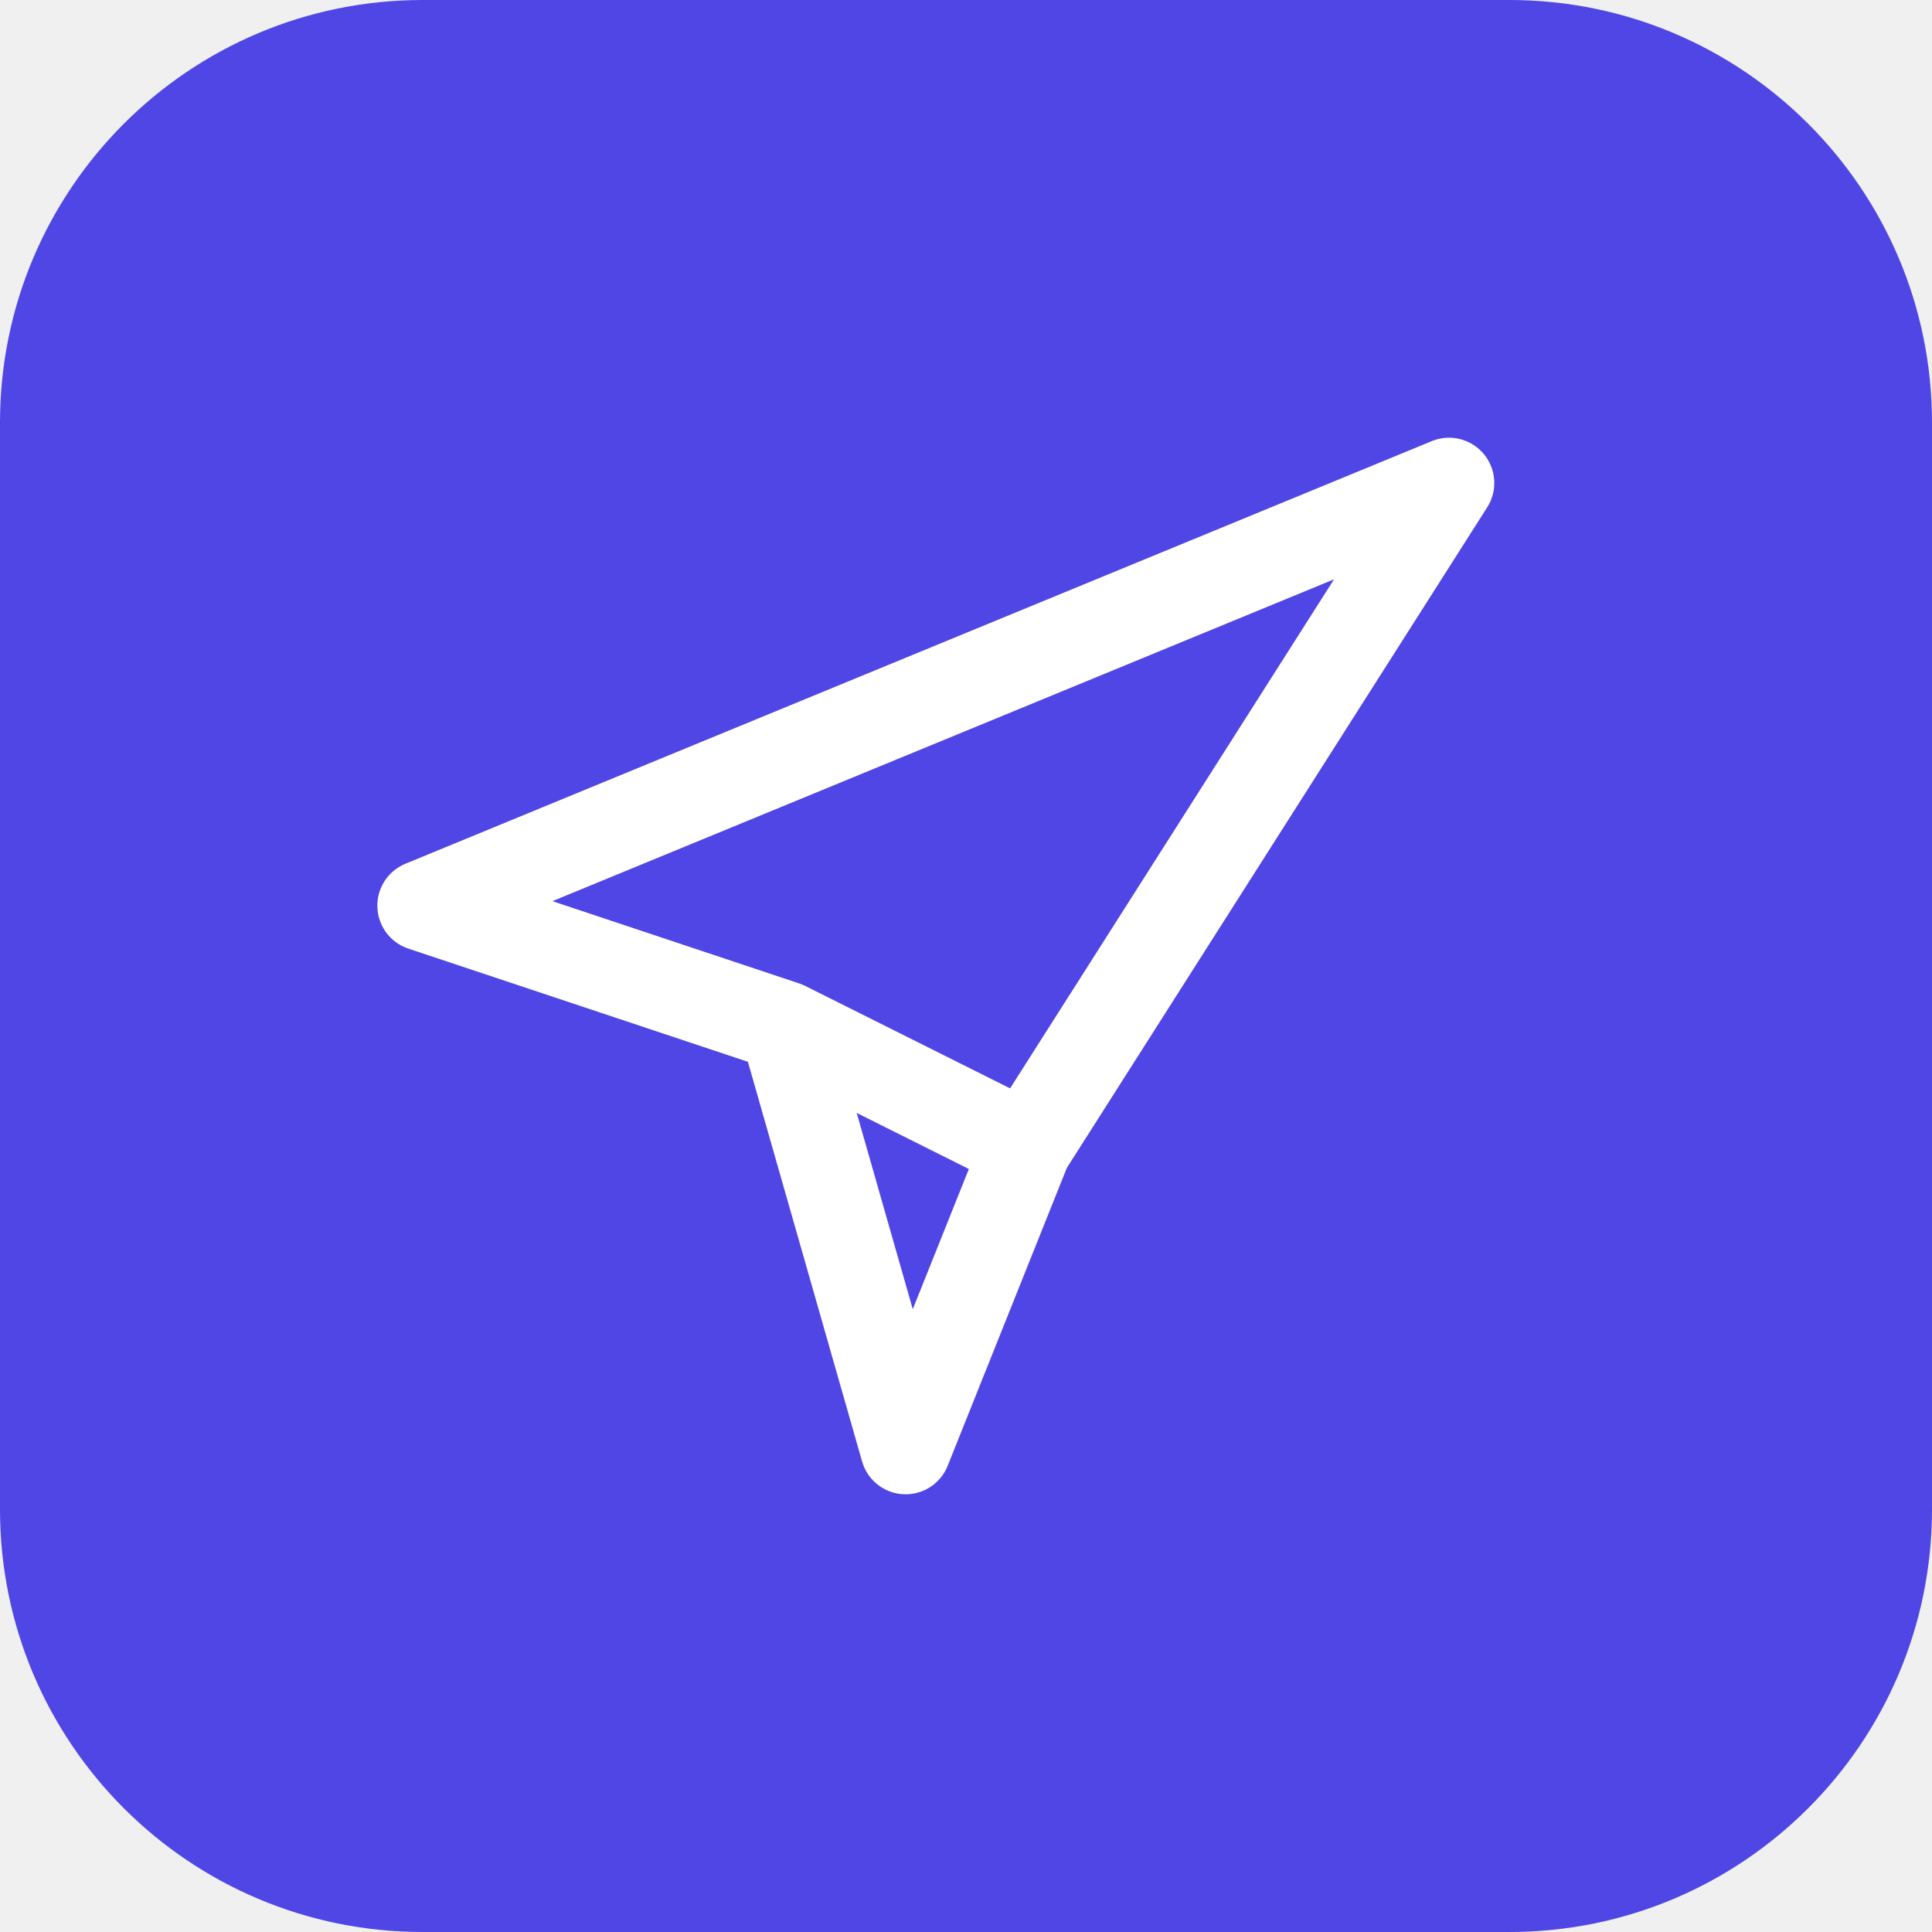
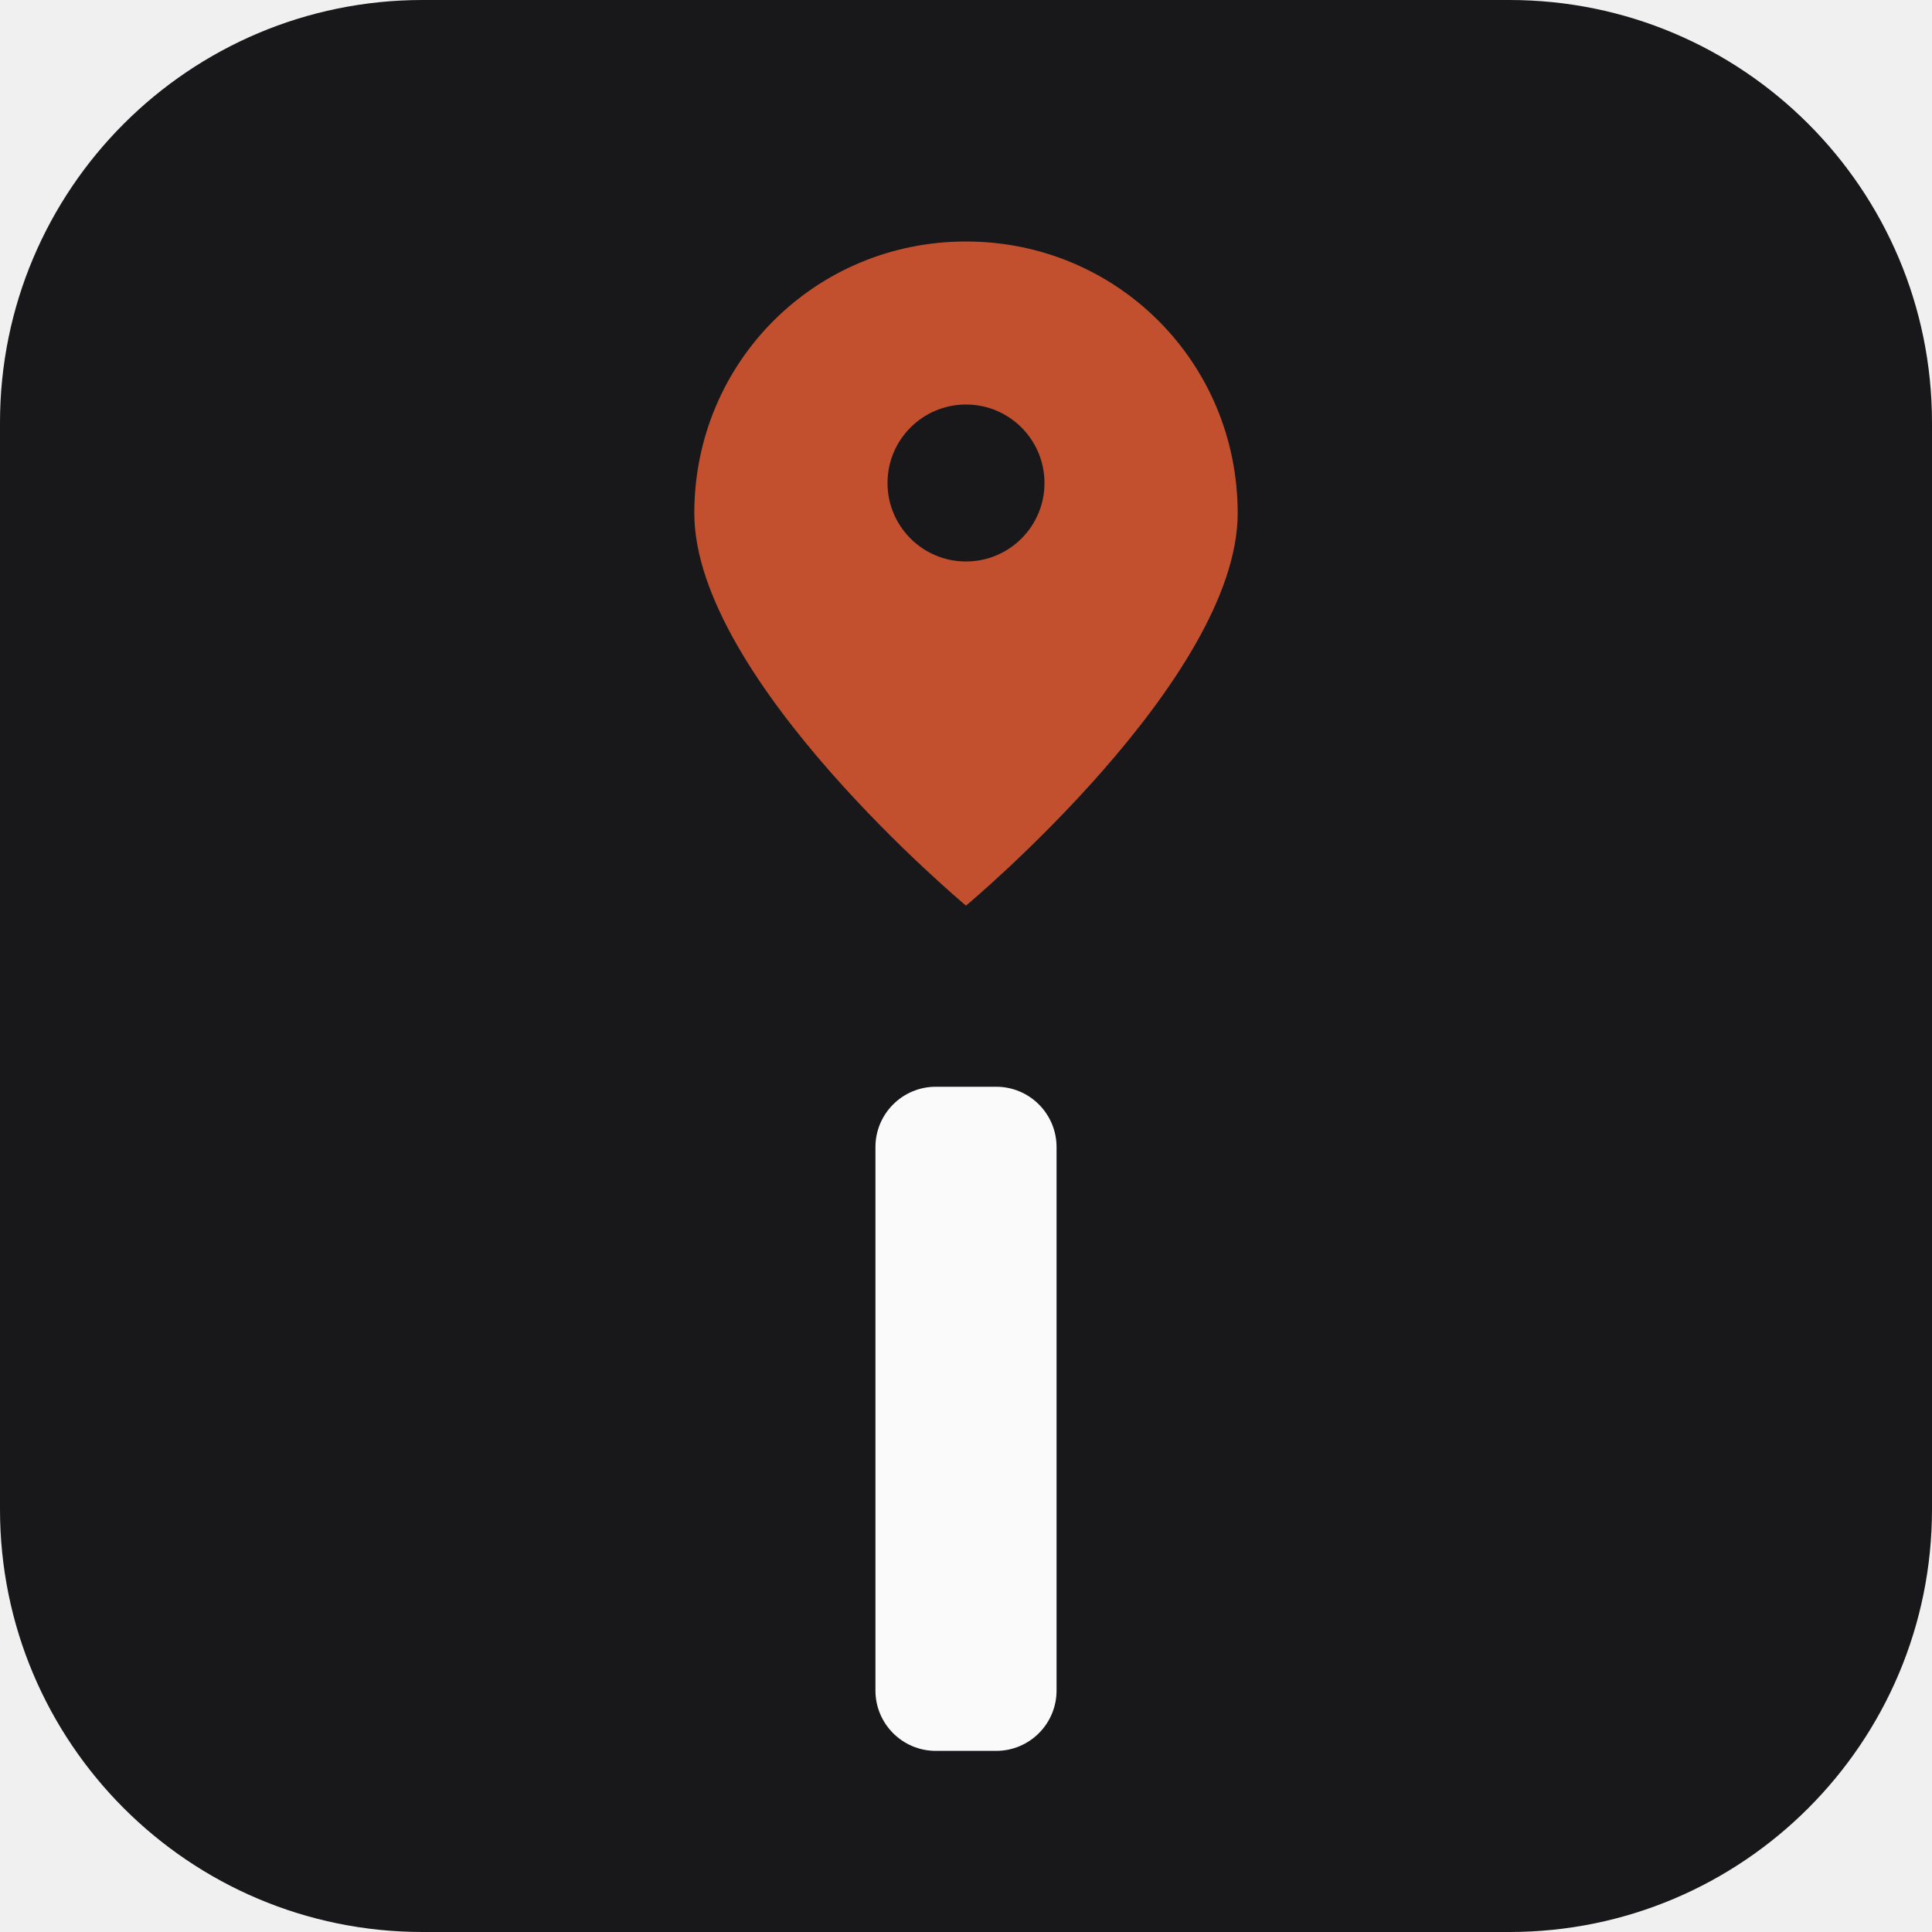
- <svg xmlns="http://www.w3.org/2000/svg" viewBox="0 0 64 64" role="img" aria-label="Paper plane">
-   <rect width="64" height="64" rx="14" fill="#4f46e5" />
-   <path d="M48 16 L14 30 L26 34 L30 48 L34 38 L48 16 Z M26 34 L34 38" fill="none" stroke="#ffffff" stroke-width="3" stroke-linejoin="round" stroke-linecap="round" />
+ <svg xmlns="http://www.w3.org/2000/svg" viewBox="0 0 64 64" role="img" aria-label="itinly">
+   <rect width="64" height="64" rx="14" fill="#18181b" />
+   <path d="M 32 8 C 27 8 23 12 23 17 C 23 22.5 32 30 32 30 C 32 30 41 22.5 41 17 C 41 12 37 8 32 8 Z" fill="#c2502e" />
+   <circle cx="32" cy="16" r="2.6" fill="#18181b" />
+   <rect x="29" y="36" width="6" height="22" rx="2" fill="#fafafa" />
</svg>
